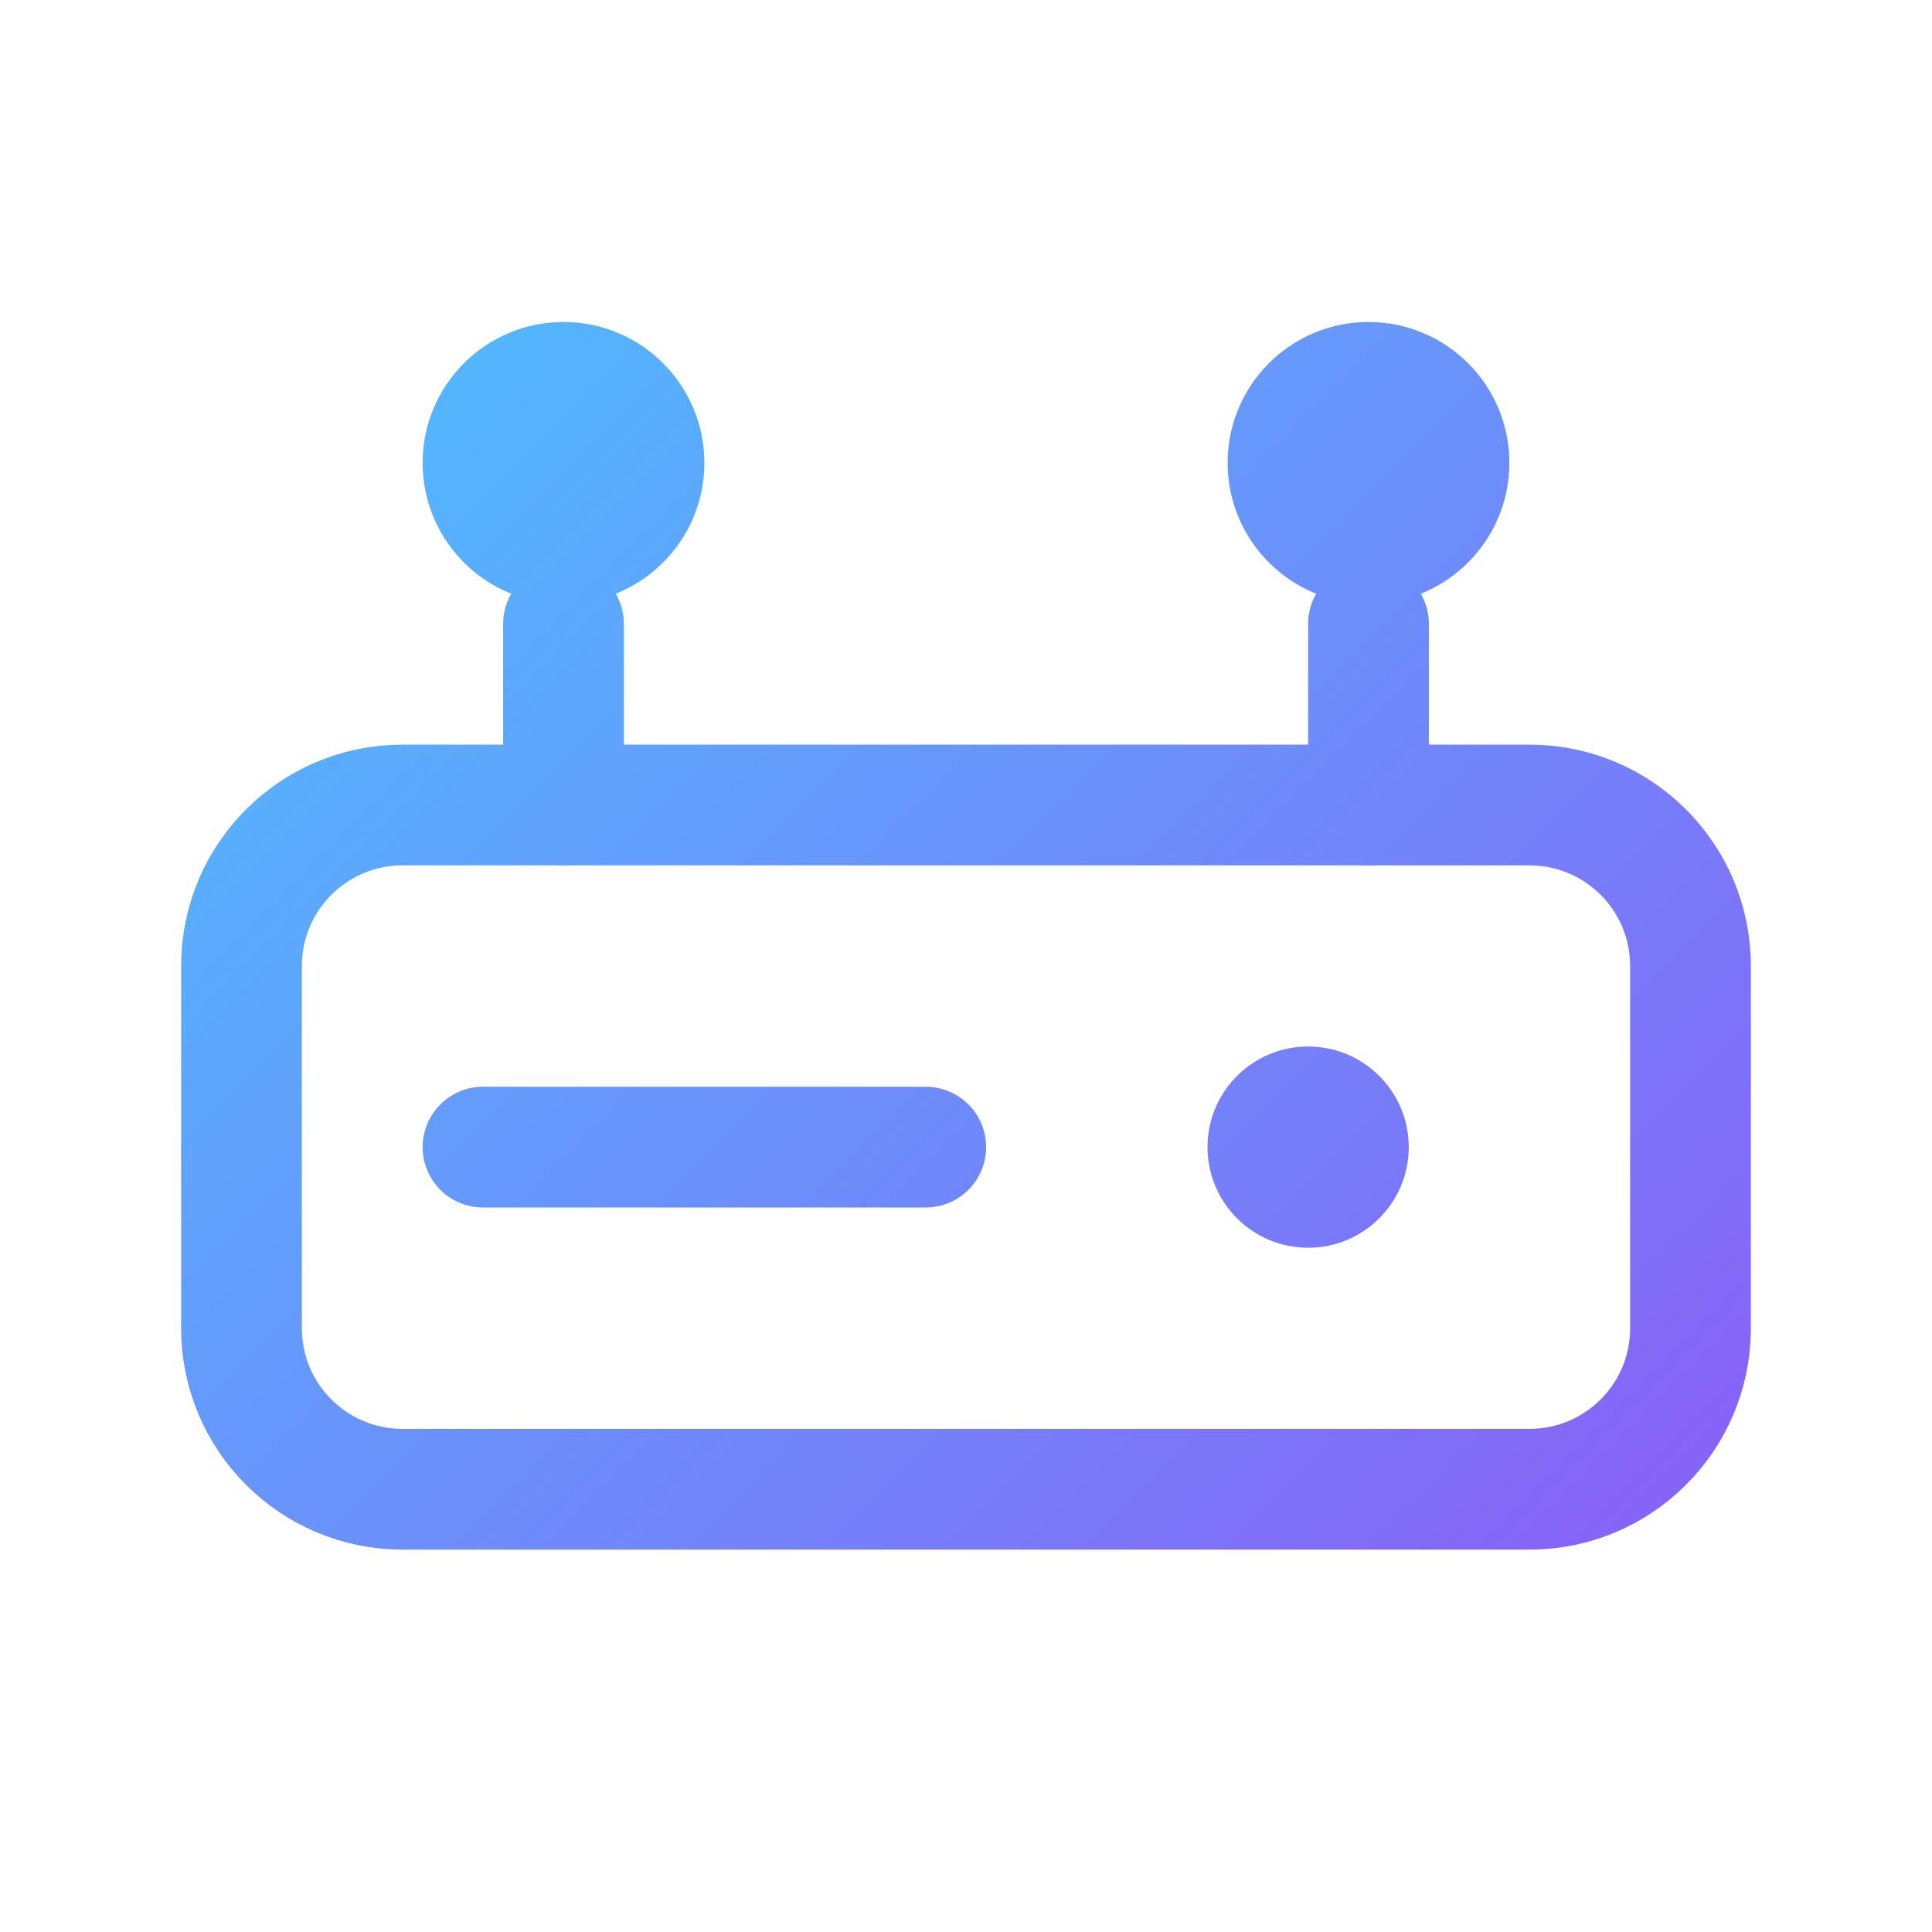
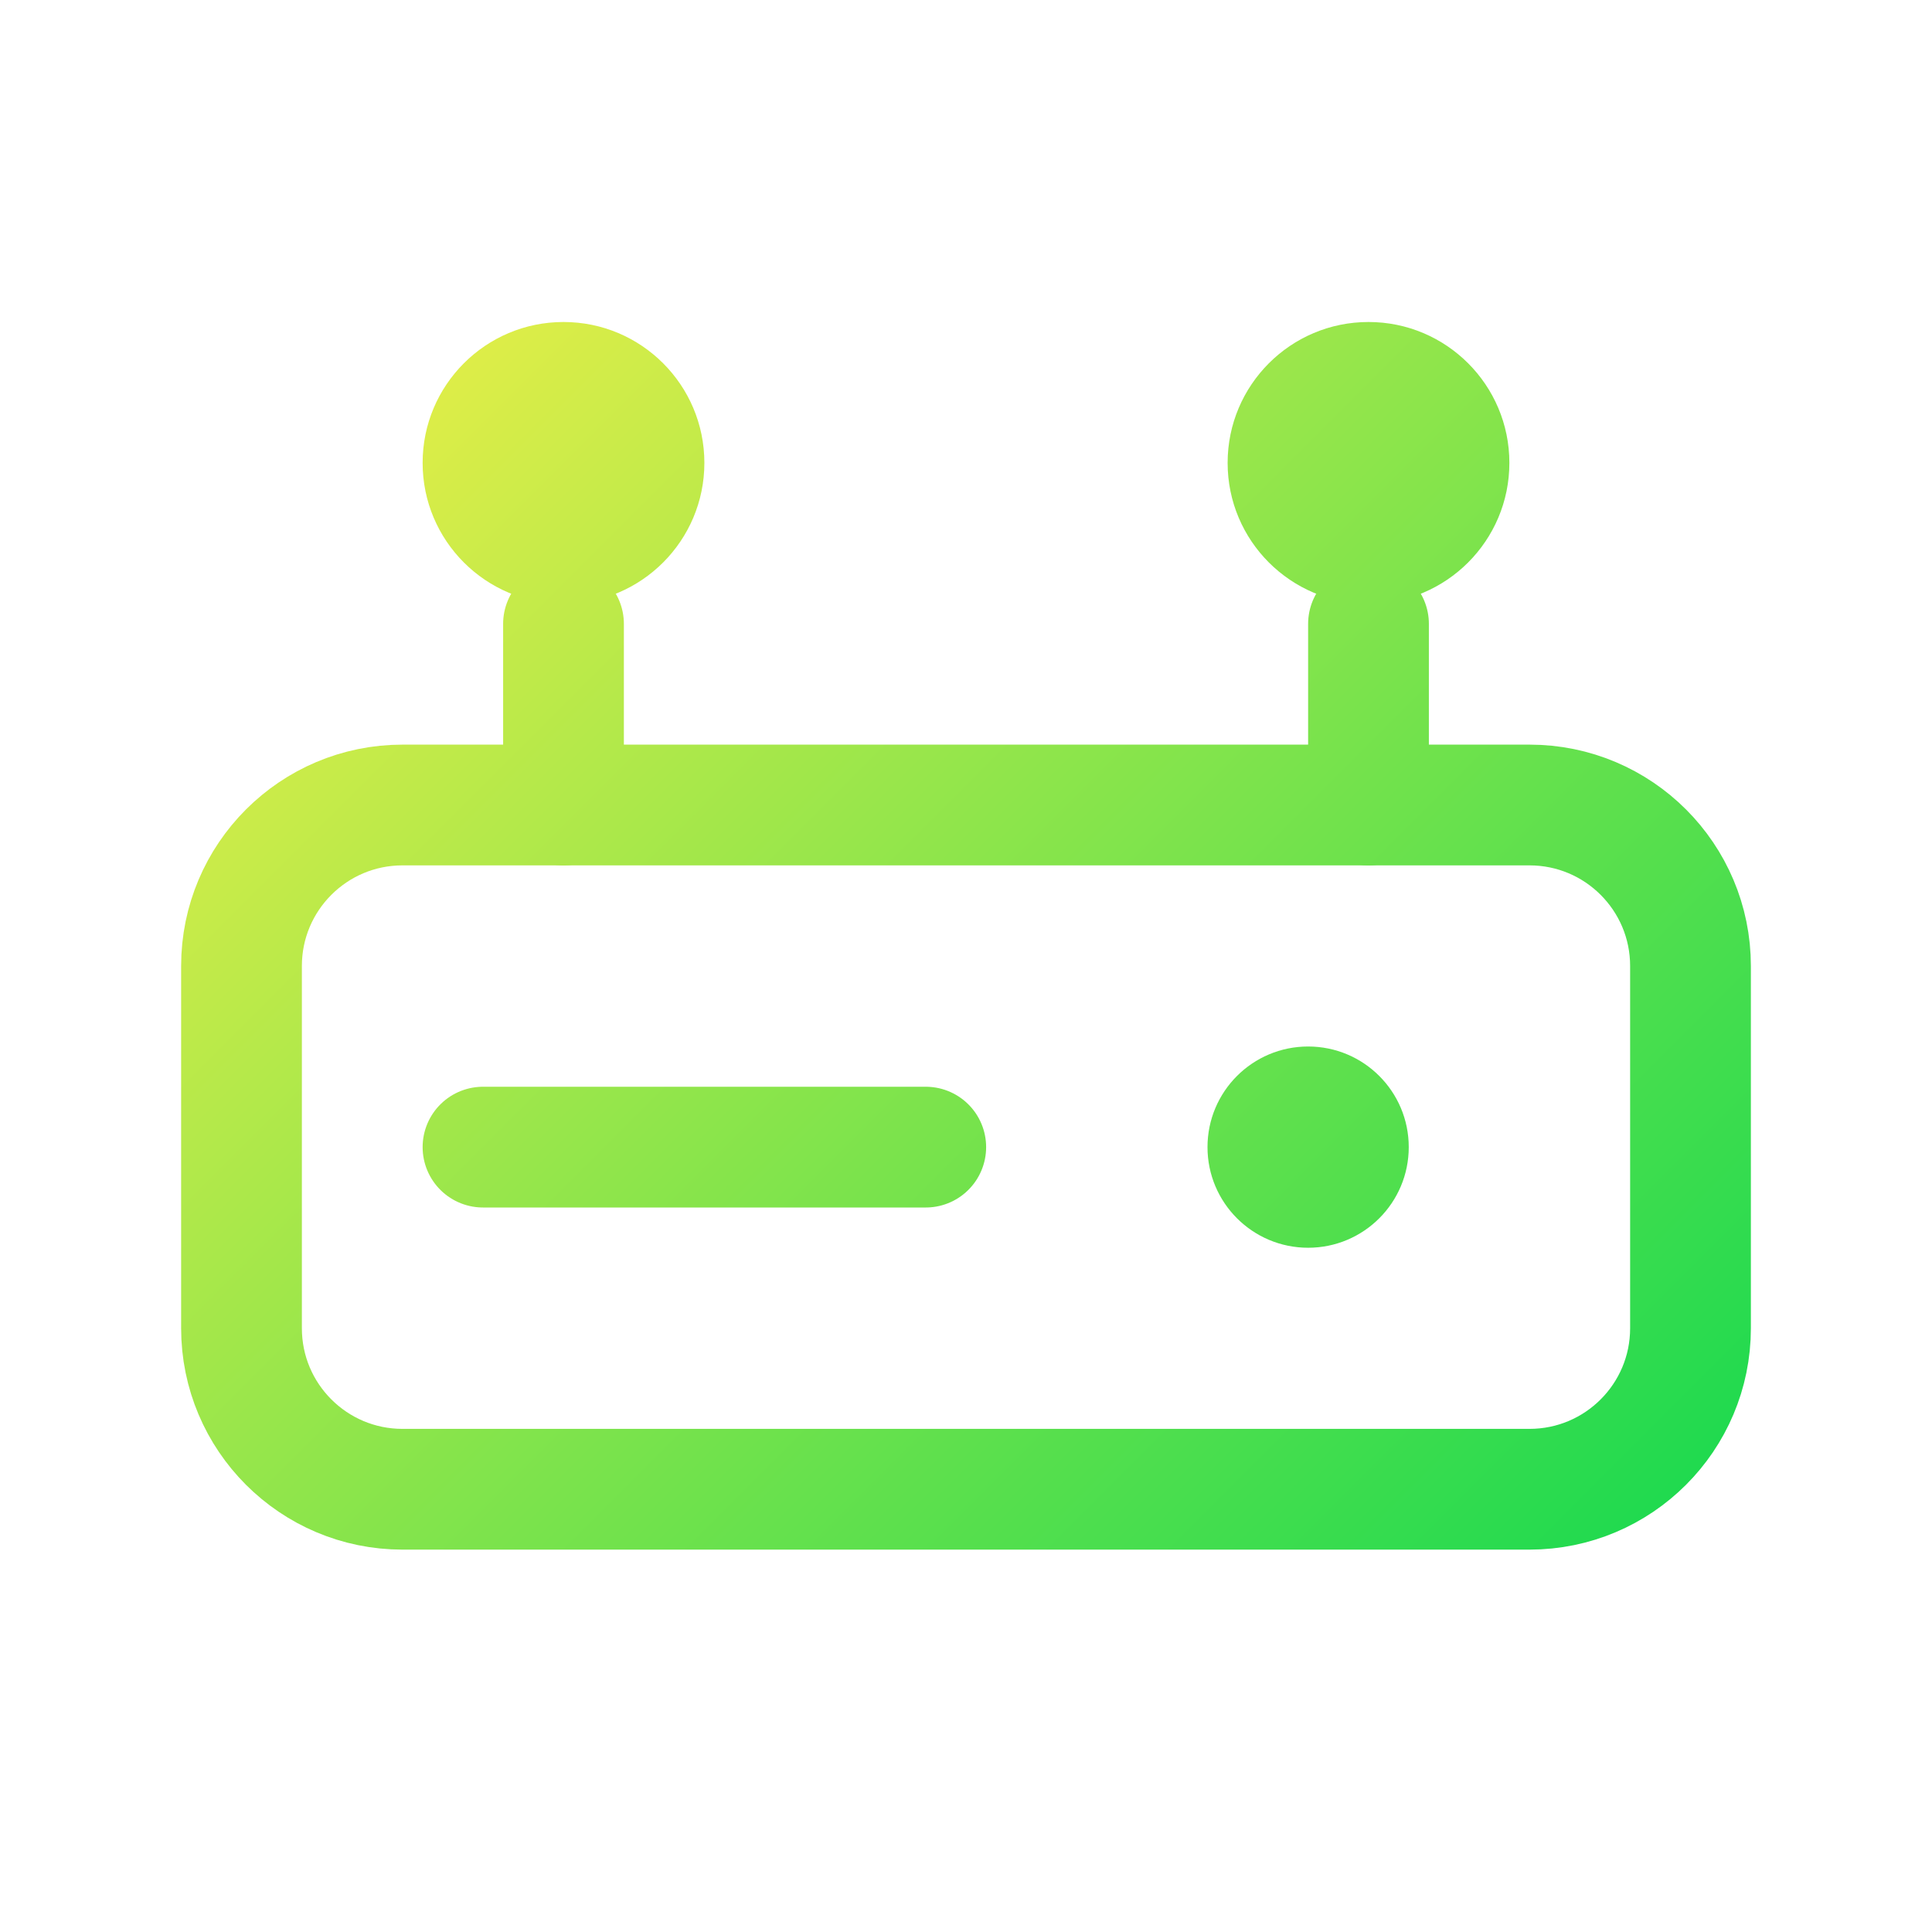
<svg xmlns="http://www.w3.org/2000/svg" width="48" height="48" viewBox="0 0 48 48" fill="none">
  <defs>
    <linearGradient id="rm-gradient" x1="6" y1="6" x2="42" y2="42" gradientUnits="userSpaceOnUse">
-       <stop stop-color="#4CC2FF" />
-       <stop offset="1" stop-color="#8B5CF6" />
+       <stop stop-color="#f9f047" />
+       <stop offset="1" stop-color="#0fd850" />
    </linearGradient>
  </defs>
  <rect x="6" y="20" width="36" height="17" rx="4" stroke="url(#rm-gradient)" stroke-width="3" />
  <path d="M14 20v-4.5M34 20v-4.5" stroke="url(#rm-gradient)" stroke-width="3" stroke-linecap="round" />
  <circle cx="14" cy="11.5" r="3.5" fill="url(#rm-gradient)" />
  <circle cx="34" cy="11.5" r="3.5" fill="url(#rm-gradient)" />
  <path d="M12 28.5h11" stroke="url(#rm-gradient)" stroke-width="3" stroke-linecap="round" />
  <circle cx="32.5" cy="28.5" r="2.5" fill="url(#rm-gradient)" />
</svg>
